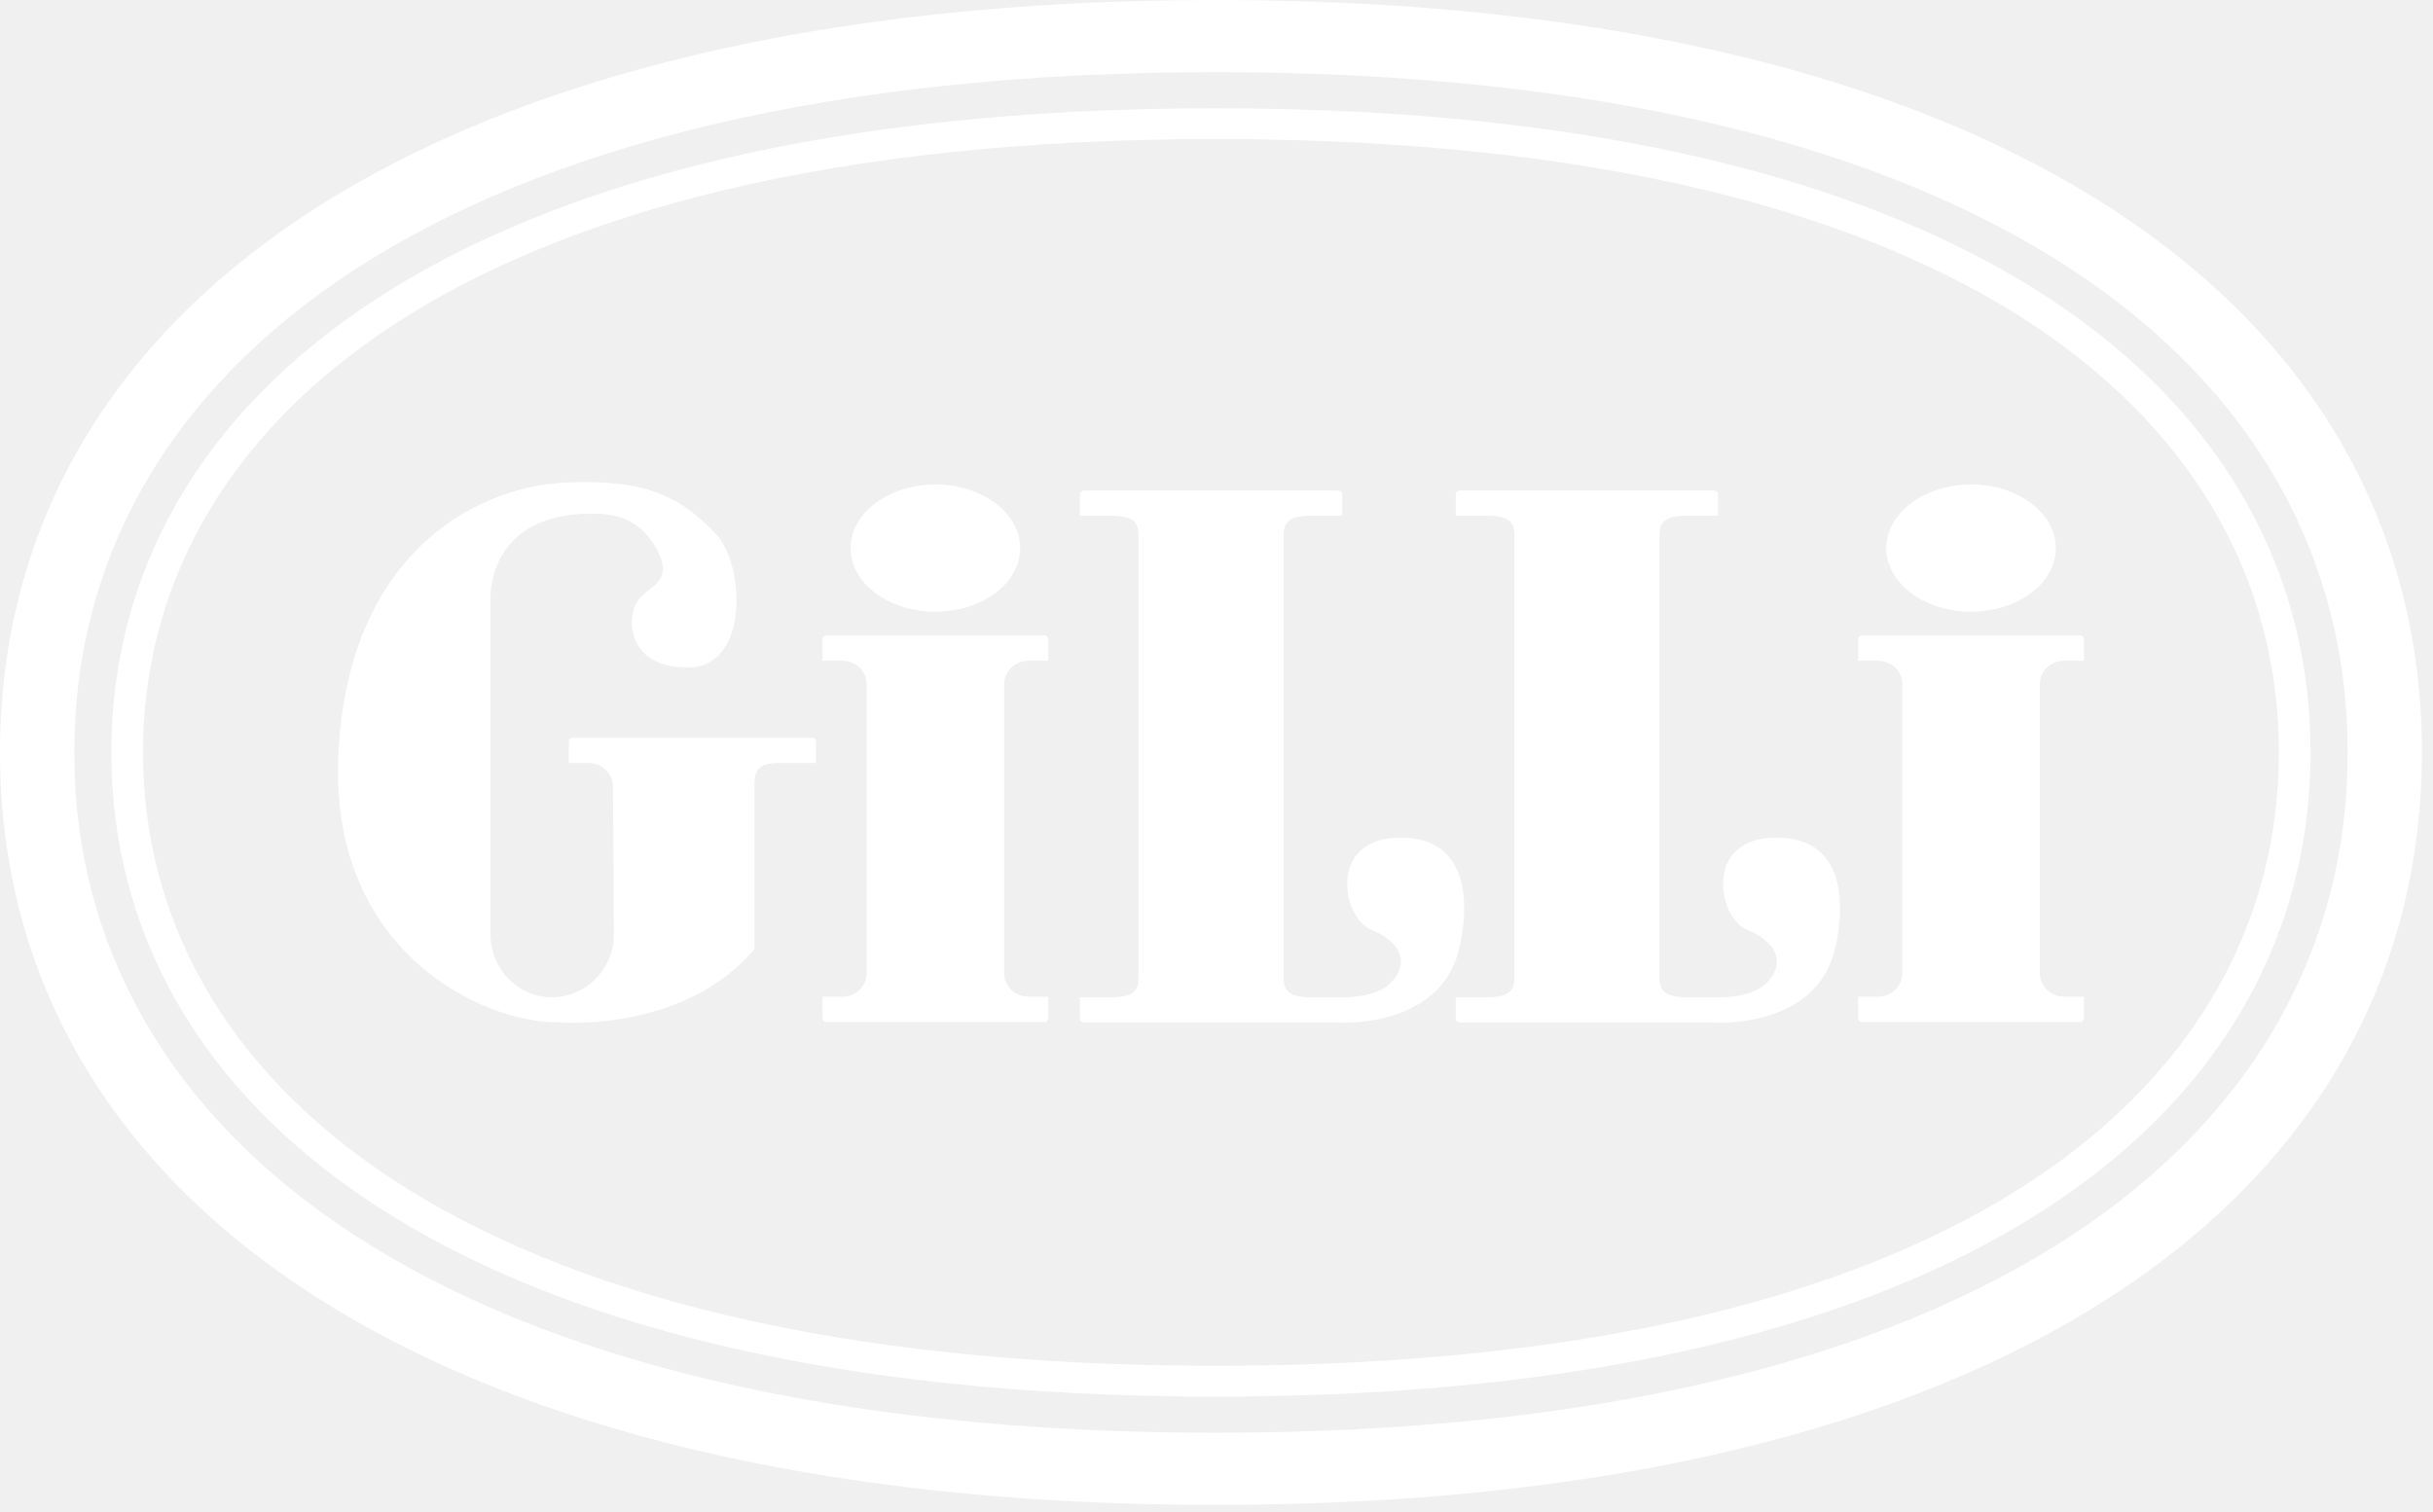
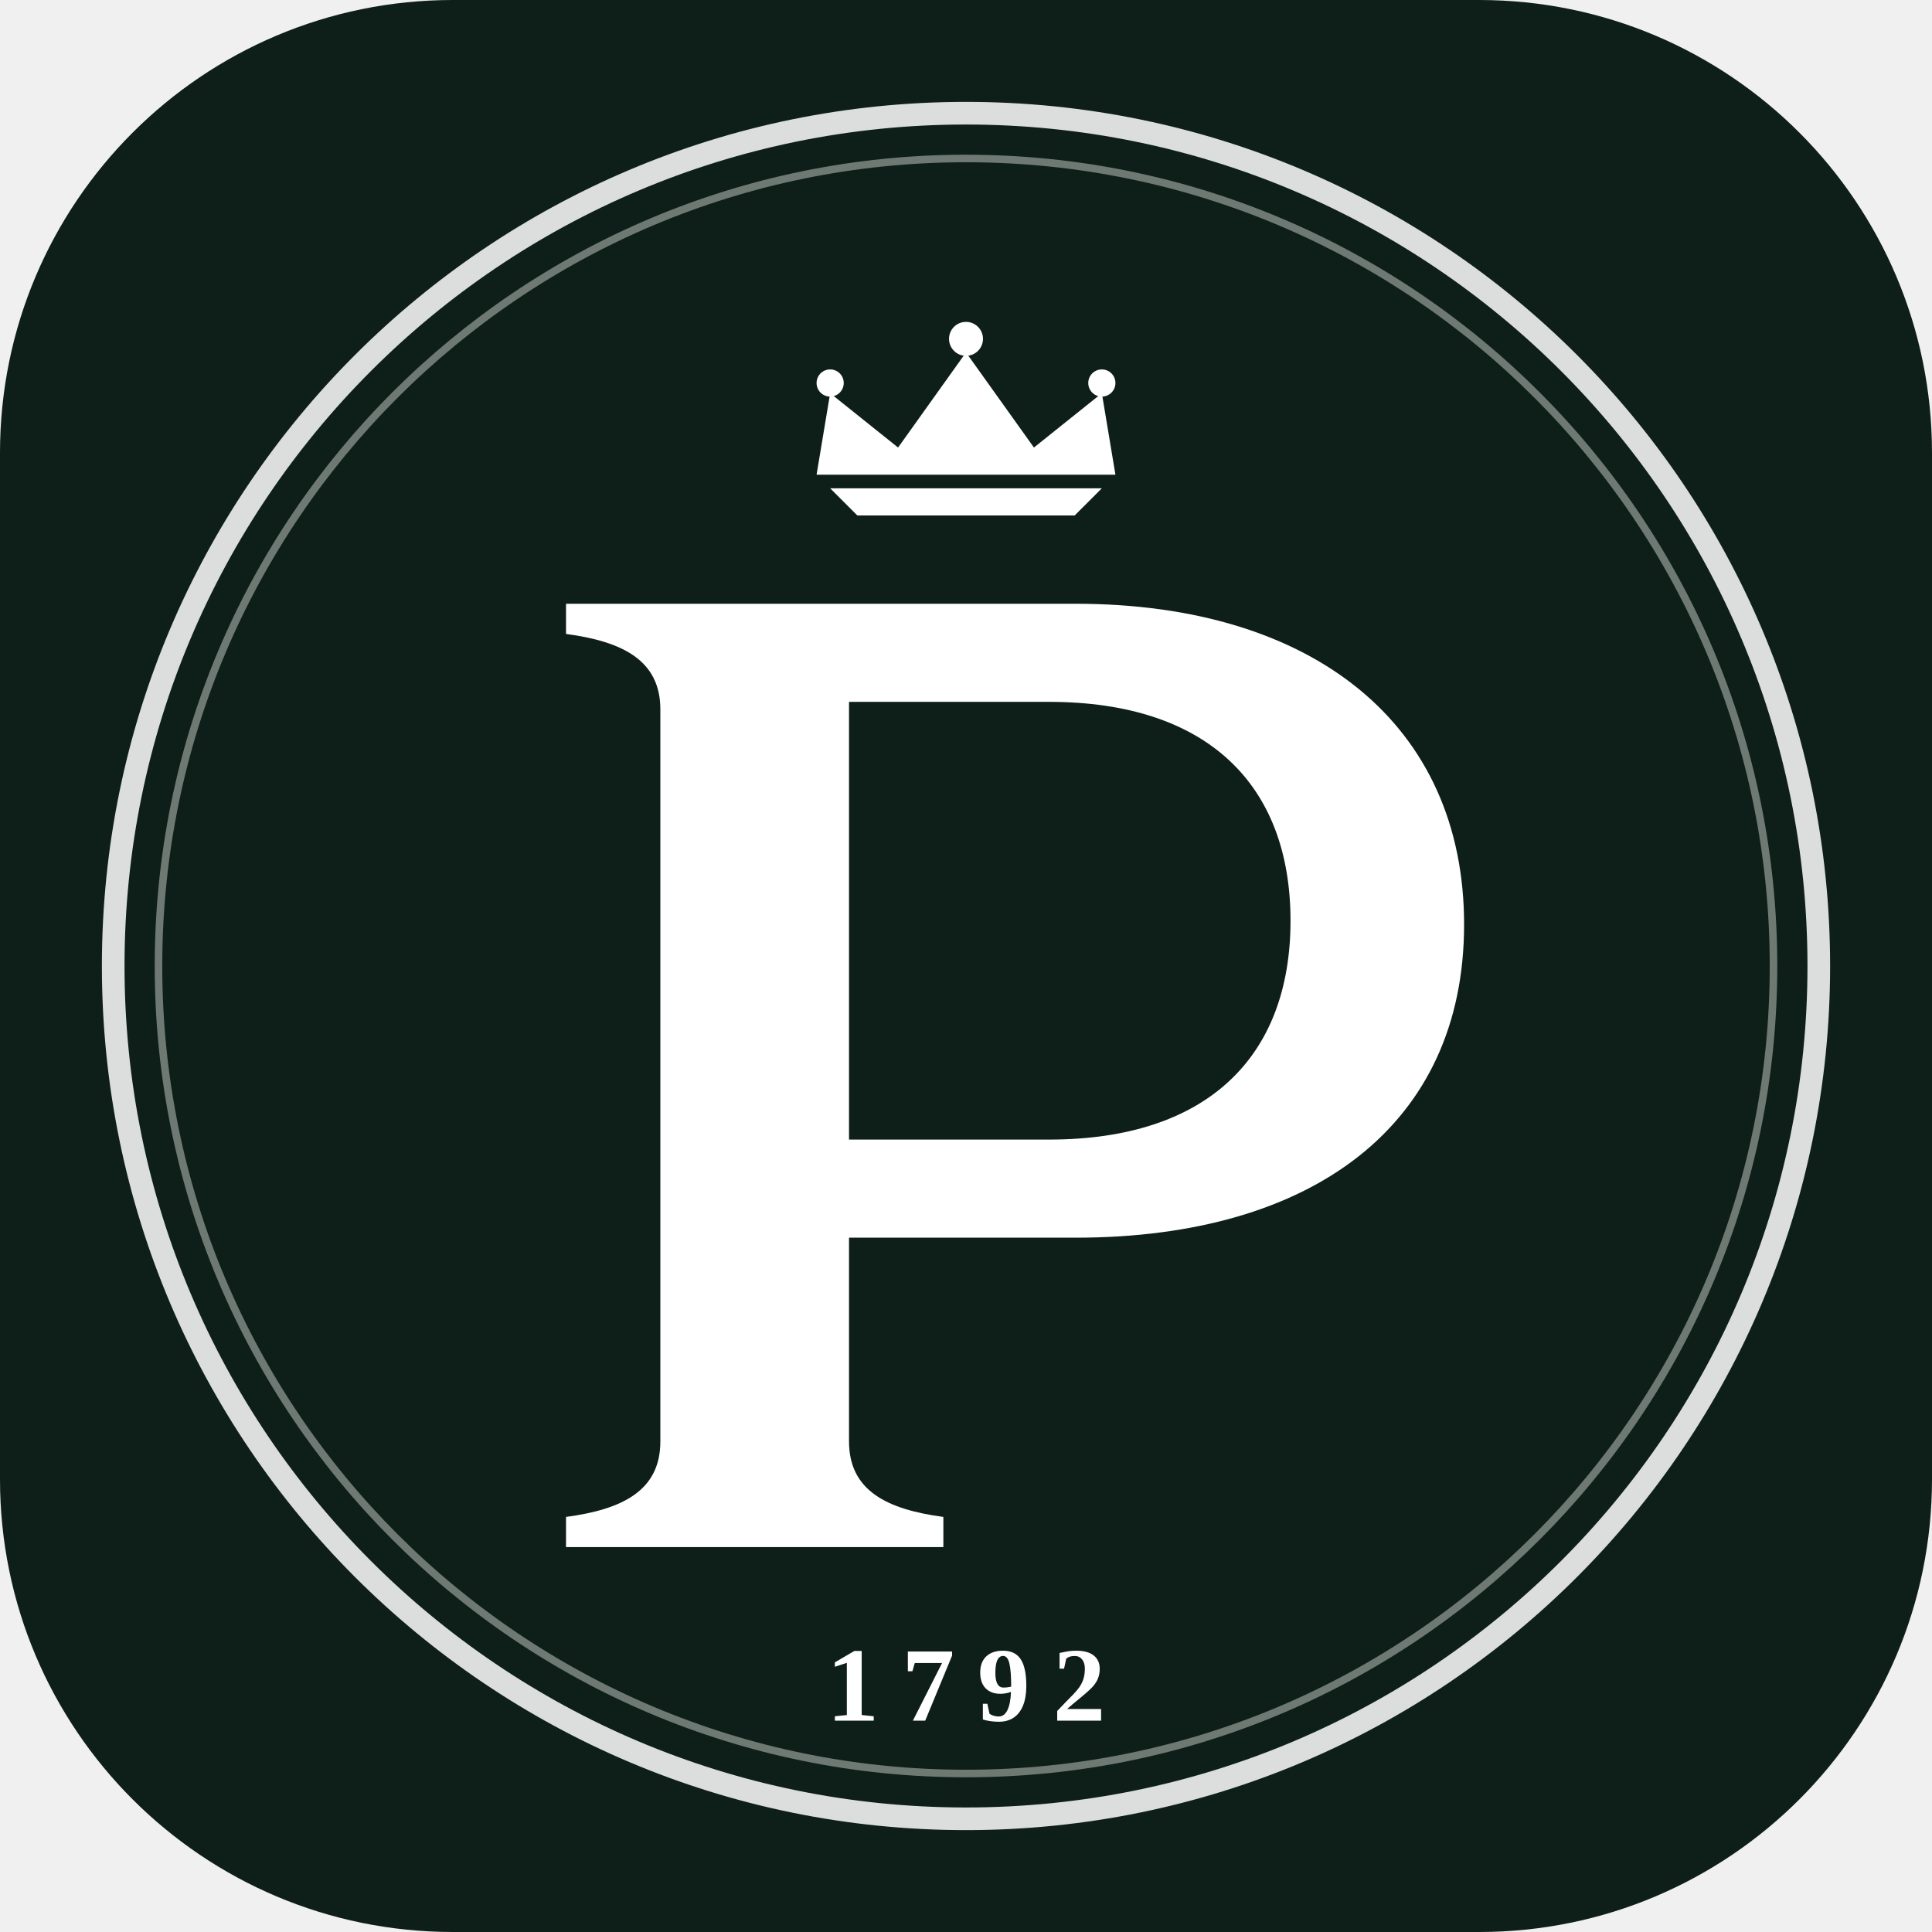
- <svg xmlns="http://www.w3.org/2000/svg" width="100%" height="100%" viewBox="0 0 132 82" version="1.1" xml:space="preserve" style="fill-rule:evenodd;clip-rule:evenodd;stroke-linejoin:round;stroke-miterlimit:2;">
-   <g transform="matrix(1,0,0,1,-1946.52,-21.667)">
-     <g transform="matrix(1,0,0,1,1372,0)">
-       <g>
-         <g transform="matrix(1,0,0,-1,575.851,102.037)">
-           <path d="M122.308,39.538C122.308,22.002 105.9,6.253 64.618,6.253C23.251,6.253 6.428,22.06 6.428,39.538C6.428,57.02 23.25,72.825 64.618,72.825C105.9,72.825 122.308,57.078 122.308,39.538M124.026,39.538C124.026,58.538 106.179,74.495 64.618,74.495C22.992,74.495 4.708,58.494 4.708,39.538C4.708,20.583 22.992,4.58 64.618,4.58C106.179,4.58 124.026,20.538 124.026,39.538" style="fill:white;fill-rule:nonzero;" />
-         </g>
-         <g transform="matrix(1,0,0,-1,574.52,103.333)">
-           <path d="M44.827,47.18L56.671,47.18C56.784,47.18 56.873,47.09 56.873,46.984L56.873,45.807L55.79,45.807C55.066,45.807 54.481,45.24 54.481,44.538L54.481,28.851C54.481,28.147 55.066,27.579 55.79,27.579L56.873,27.579L56.873,26.404C56.873,26.296 56.784,26.209 56.671,26.209L44.827,26.209C44.716,26.209 44.626,26.296 44.626,26.404L44.626,27.579L45.714,27.579C46.436,27.579 47.018,28.147 47.018,28.851L47.018,44.538C47.018,45.24 46.436,45.807 45.714,45.807L44.626,45.807L44.626,46.984C44.626,47.09 44.716,47.18 44.827,47.18M46.149,51.922C46.149,53.828 48.211,55.373 50.751,55.373C53.29,55.373 55.348,53.828 55.348,51.922C55.348,50.017 53.29,48.472 50.751,48.472C48.211,48.472 46.149,50.017 46.149,51.922M75.941,29.082C76.127,29.591 76.023,30.544 74.388,31.216C72.75,31.892 71.972,36.477 76.345,36.196C80.721,35.92 79.17,30.216 79.17,30.216C78.172,25.829 72.67,26.175 72.67,26.175L58.823,26.175C58.698,26.175 58.592,26.264 58.592,26.37L58.592,27.547L60.256,27.547C61.773,27.547 61.773,28.115 61.773,28.816L61.773,52.408C61.773,53.11 61.773,53.682 60.256,53.682L58.592,53.682L58.592,54.853C58.592,54.96 58.698,55.047 58.823,55.047L72.591,55.047C72.716,55.047 72.82,54.96 72.82,54.853L72.82,53.682L71.157,53.682C69.64,53.682 69.64,53.11 69.64,52.408L69.64,28.816C69.64,28.115 69.64,27.547 71.157,27.547L72.82,27.547C75.225,27.547 75.755,28.574 75.941,29.082M96.333,29.082C96.519,29.591 96.417,30.544 94.779,31.216C93.141,31.892 92.365,36.477 96.738,36.196C101.112,35.92 99.563,30.216 99.563,30.216C98.563,25.829 93.062,26.175 93.062,26.175L79.217,26.175C79.089,26.175 78.983,26.264 78.983,26.37L78.983,27.547L80.648,27.547C82.166,27.547 82.166,28.115 82.166,28.816L82.166,52.408C82.166,53.11 82.166,53.682 80.648,53.682L78.983,53.682L78.983,54.853C78.983,54.96 79.089,55.047 79.217,55.047L92.981,55.047C93.109,55.047 93.214,54.96 93.214,54.853L93.214,53.682L91.551,53.682C90.031,53.682 90.031,53.11 90.031,52.408L90.031,28.816C90.031,28.115 90.031,27.547 91.551,27.547L93.214,27.547C95.617,27.547 96.147,28.574 96.333,29.082M101.017,47.18L112.859,47.18C112.973,47.18 113.062,47.09 113.062,46.984L113.062,45.807L111.974,45.807C111.252,45.807 110.668,45.24 110.668,44.538L110.668,28.851C110.668,28.147 111.252,27.579 111.974,27.579L113.062,27.579L113.062,26.404C113.062,26.296 112.973,26.209 112.859,26.209L101.017,26.209C100.906,26.209 100.817,26.296 100.817,26.404L100.817,27.579L101.902,27.579C102.624,27.579 103.209,28.147 103.209,28.851L103.209,44.538C103.209,45.24 102.624,45.807 101.902,45.807L100.817,45.807L100.817,46.984C100.817,47.09 100.906,47.18 101.017,47.18M102.338,51.922C102.338,53.828 104.398,55.373 106.94,55.373C109.481,55.373 111.538,53.828 111.538,51.922C111.538,50.017 109.481,48.472 106.94,48.472C104.398,48.472 102.338,50.017 102.338,51.922M33.307,30.965L33.255,38.99C33.255,39.689 32.667,40.261 31.942,40.261L30.859,40.261L30.859,41.433C30.859,41.542 30.95,41.631 31.061,41.631L44.064,41.631C44.178,41.631 44.268,41.542 44.268,41.433L44.268,40.261L42.24,40.261C40.989,40.261 40.934,39.689 40.934,38.99L40.934,30.167C37.063,25.554 30.183,26.189 30.183,26.189C26.314,26.189 17.953,29.886 18.351,40.523C18.747,51.155 25.362,55.256 30.796,55.486C34.999,55.66 36.882,54.752 38.82,52.712C40.444,51.006 40.625,45.528 37.424,45.447C34.06,45.365 33.923,48.095 34.617,49.095C35.14,49.851 36.689,50.053 35.564,51.984C34.523,53.769 32.943,53.789 32.112,53.791C26.328,53.799 26.609,49.11 26.609,49.11L26.609,30.965C26.609,29.077 28.101,27.548 29.943,27.548C31.785,27.548 33.307,29.077 33.307,30.965M4.028,40.834C4.028,20.145 24.027,3.915 65.949,3.915C107.827,3.915 127.373,20.116 127.373,40.834C127.373,61.555 107.827,77.751 65.949,77.751C24.027,77.751 4.028,61.525 4.028,40.834M65.949,0C23.478,0 0,16.652 0,40.834C0,65.019 23.478,81.666 65.949,81.666C108.422,81.666 131.397,65.019 131.397,40.834C131.397,16.652 108.422,0 65.949,0" style="fill:white;fill-rule:nonzero;" />
-         </g>
-       </g>
-     </g>
+ <svg xmlns="http://www.w3.org/2000/svg" viewBox="0 0 512 512" width="100%" height="100%">
+   <rect width="512" height="512" rx="120" fill="#0D1F18" />
+   <circle cx="256" cy="256" r="226" fill="none" stroke="#FFFFFF" stroke-width="6" opacity="0.85" />
+   <circle cx="256" cy="256" r="214" fill="none" stroke="#FFFFFF" stroke-width="2" opacity="0.4" />
+   <g transform="translate(256, 115) scale(0.9)" fill="#FFFFFF">
+     <path d="M-40,16 L40,16 L32,24 L-32,24 Z" />
+     <path d="M-44,12 L-40,-12 L-20,4 L0,-24 L20,4 L40,-12 L44,12 Z" />
+     <circle cx="0" cy="-28" r="5" />
+     <circle cx="-40" cy="-15" r="4" />
+     <circle cx="40" cy="-15" r="4" />
  </g>
+   <g fill="#FFFFFF">
+     <path d="       M 155 160       H 285       C 348 160, 388 192, 388 245       C 388 298, 348 328, 285 328       H 225       V 382       C 225 395, 235 400, 250 402       V 410       H 150       V 402       C 165 400, 175 395, 175 382       V 188       C 175 175, 165 170, 150 168       V 160       Z       M 225 186       V 302       H 278       C 320 302, 342 280, 342 244       C 342 208, 320 186, 278 186       H 225       Z     " />
+   </g>
+   <text x="256" y="456" font-family="'Cinzel', 'Times New Roman', serif" font-size="28" font-weight="700" fill="#FFFFFF" text-anchor="middle" letter-spacing="6">1792</text>
</svg>
